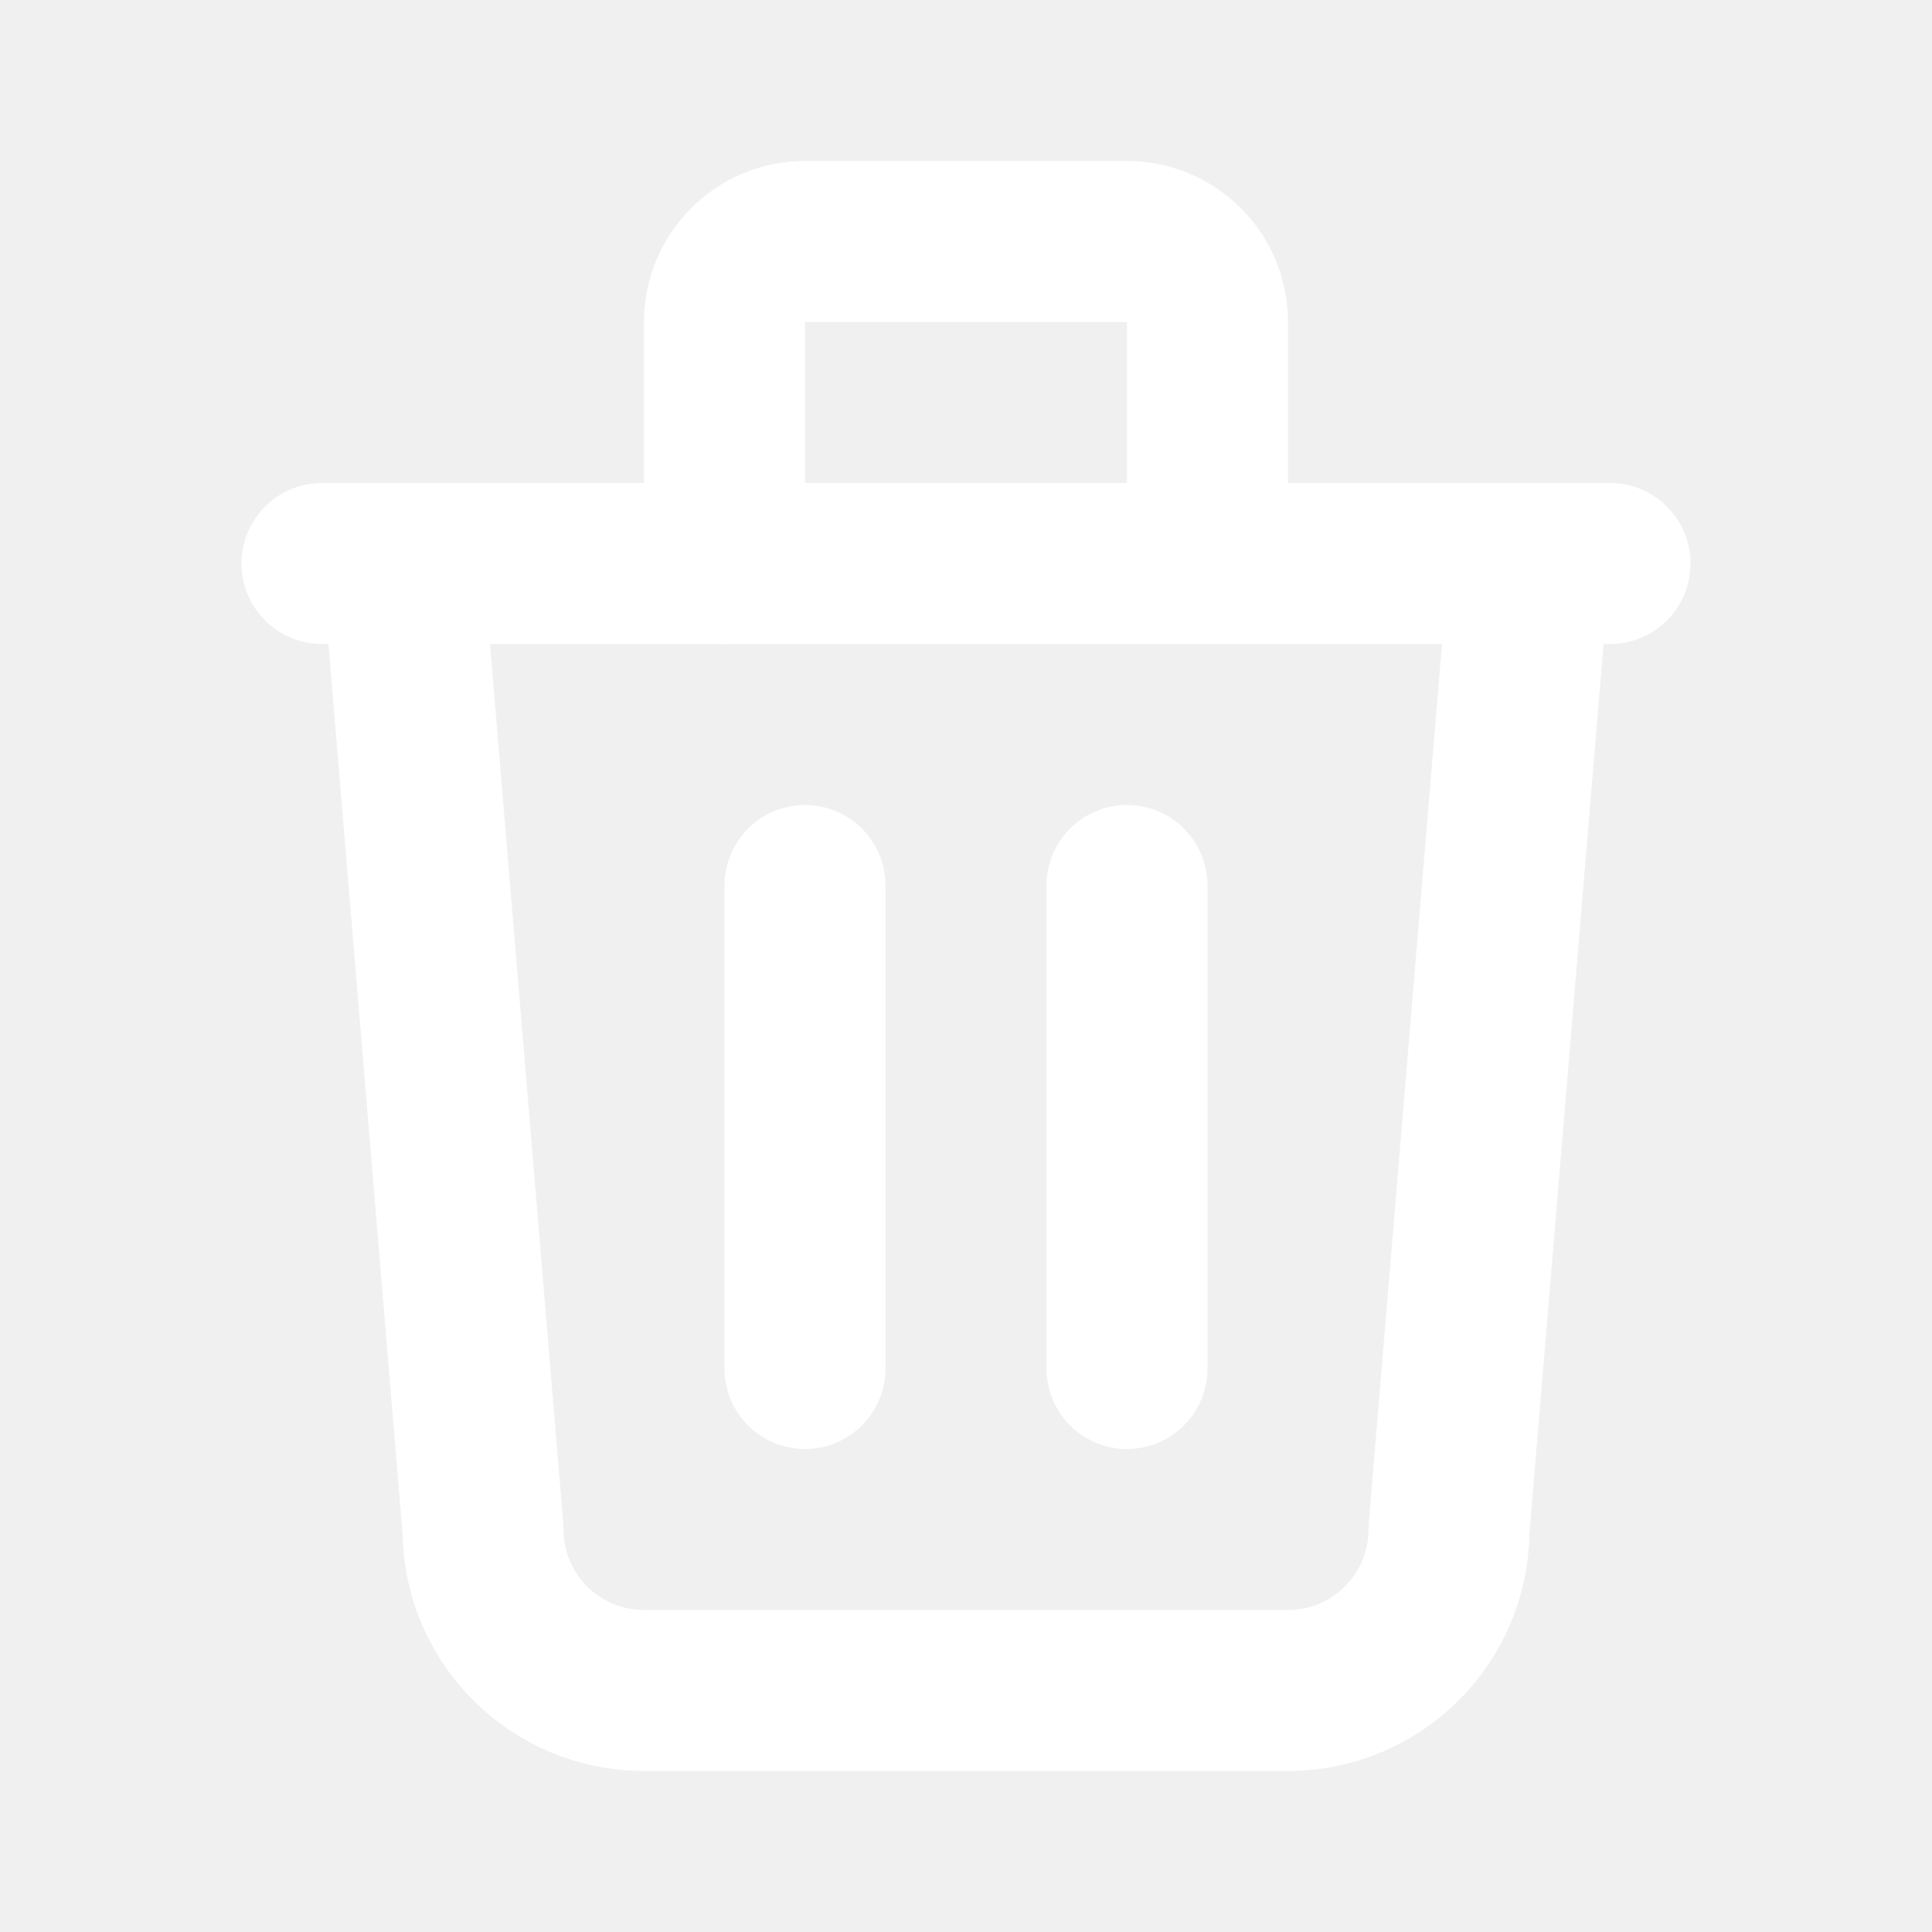
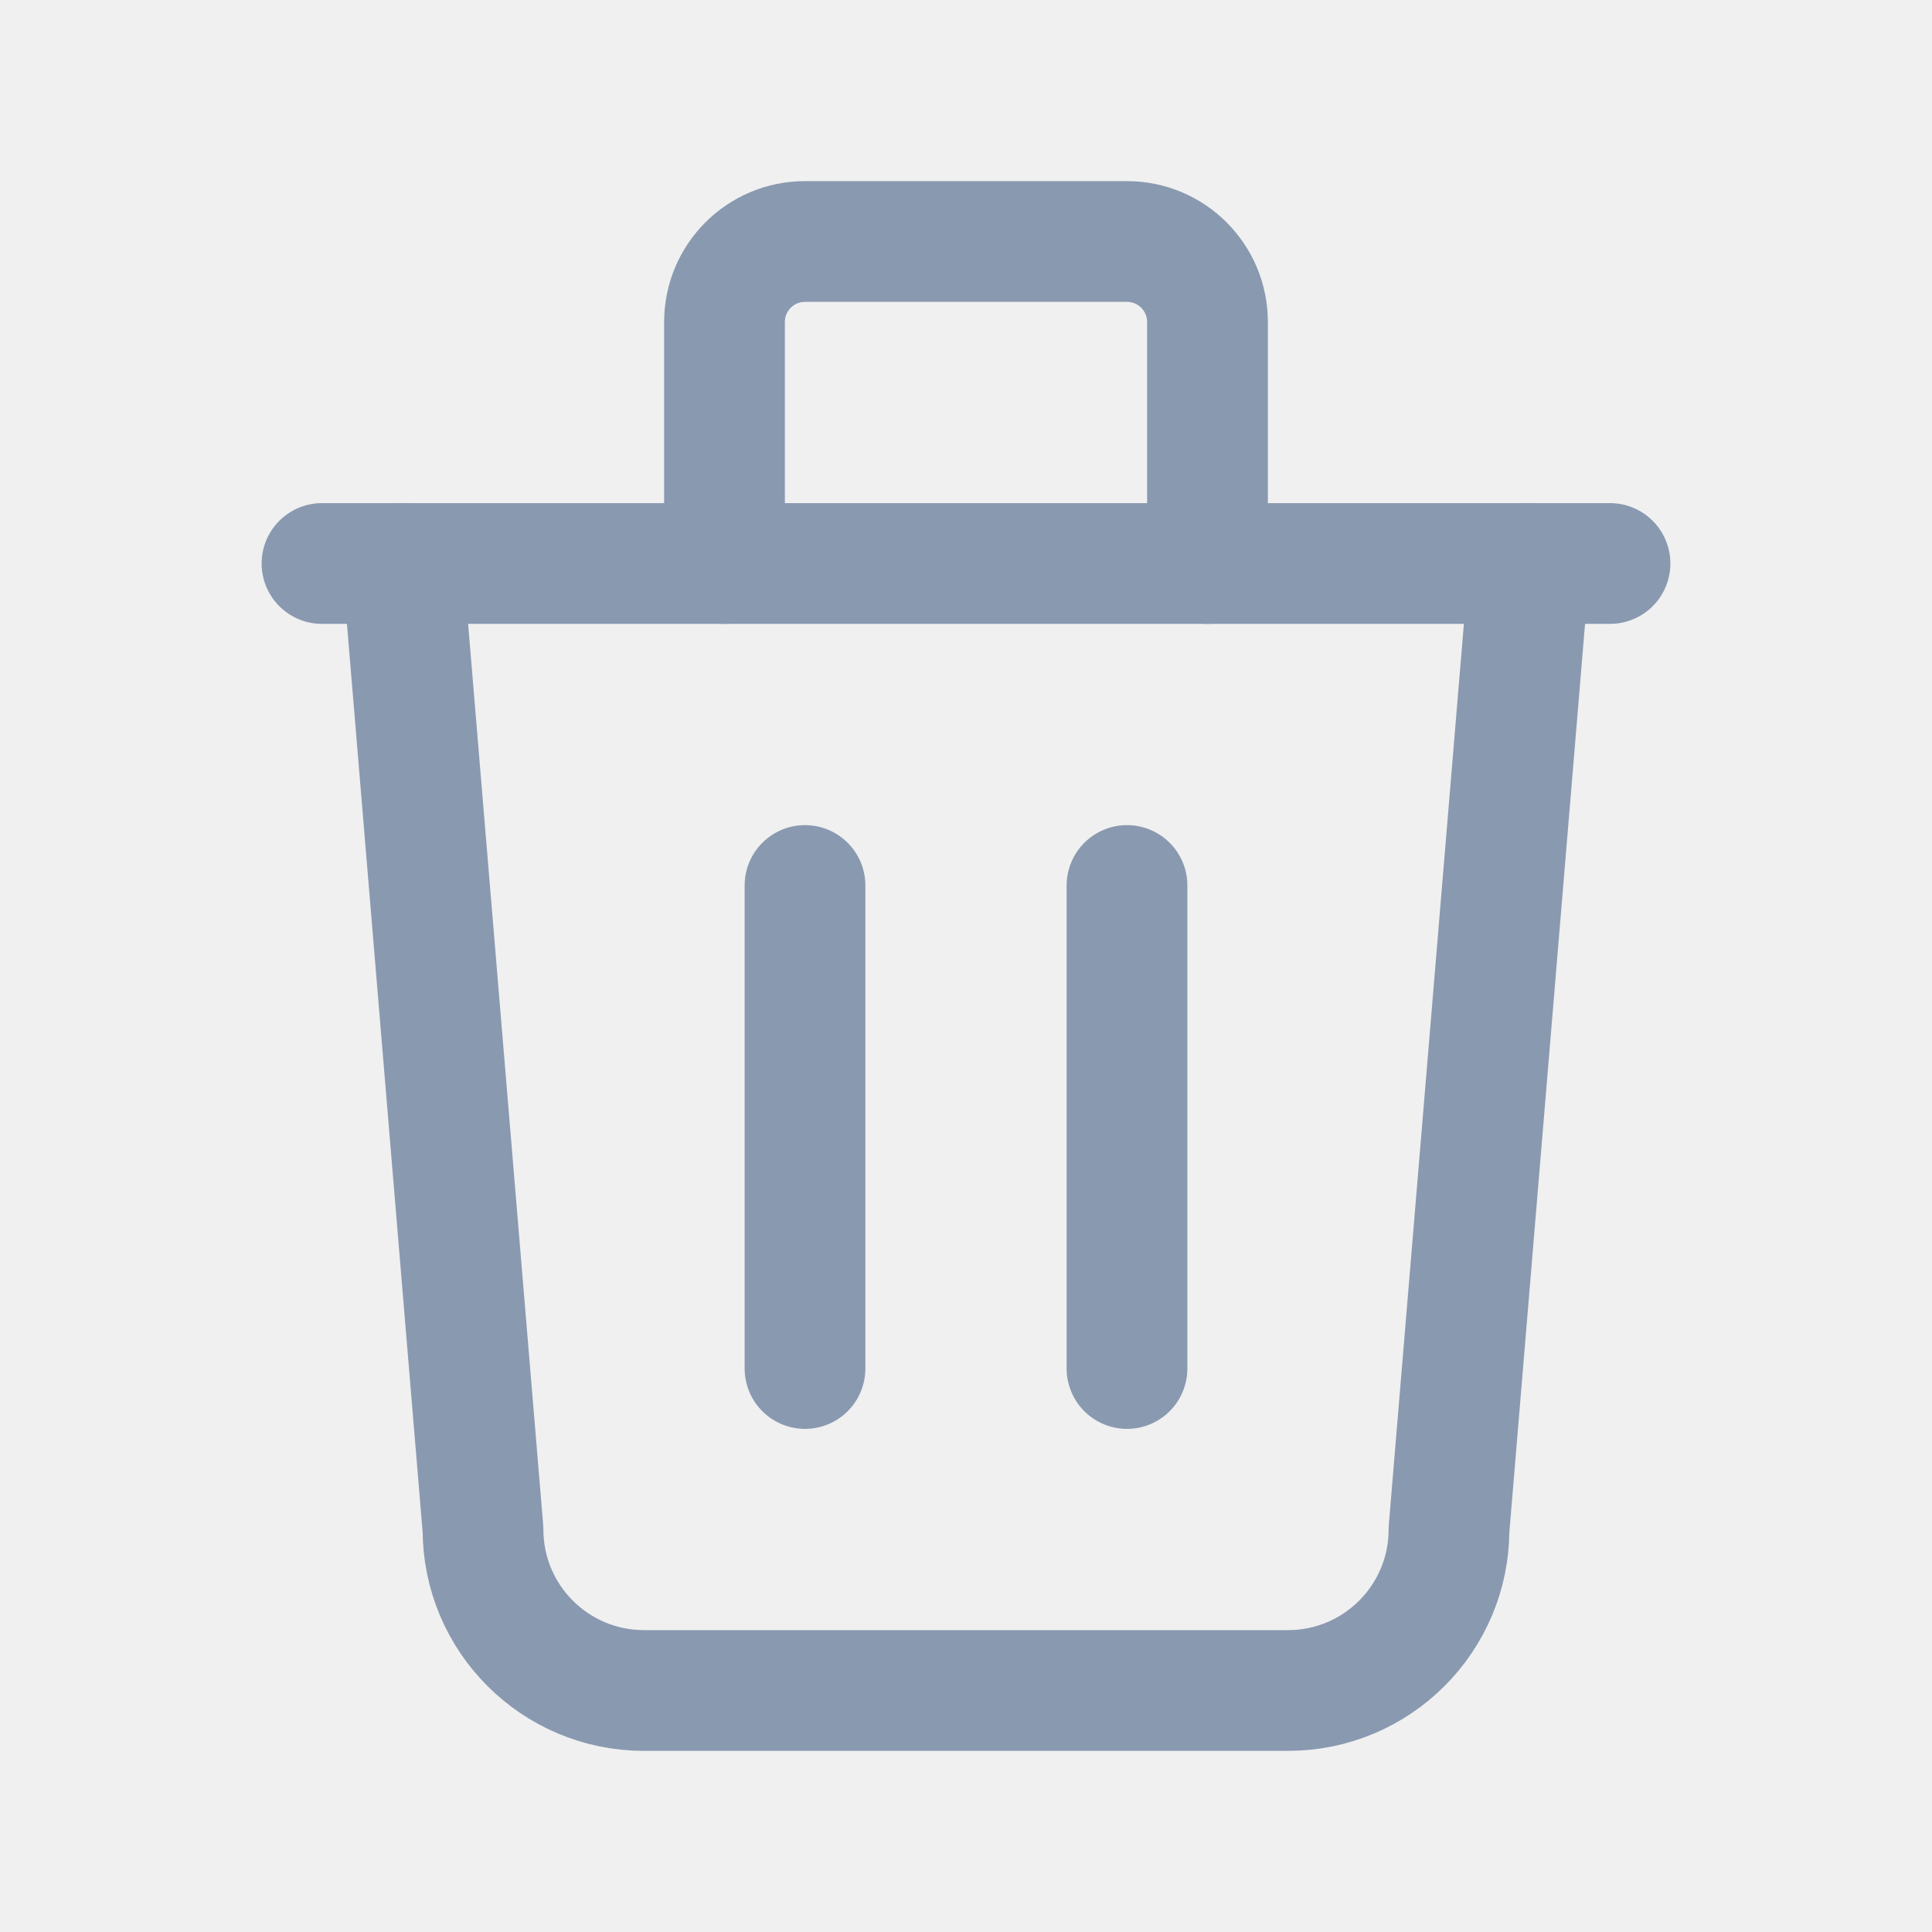
- <svg xmlns="http://www.w3.org/2000/svg" width="24" height="24" viewBox="0 0 24 24" fill="none" stroke="#fff" stroke-width="2" stroke-linecap="round" stroke-linejoin="round" class="icon icon-tabler icons-tabler-outline icon-tabler-trash">
+ <svg xmlns="http://www.w3.org/2000/svg" width="24" height="24" viewBox="0 0 24 24" fill="none" stroke="#8999b0" stroke-width="1.5" stroke-linecap="round" stroke-linejoin="round" class="icon icon-tabler icons-tabler-outline icon-tabler-trash">
  <path stroke="none" d="M0 0h24v24H0z" fill="none" />
  <path d="M4 7l16 0" />
  <path d="M10 11l0 6" />
  <path d="M14 11l0 6" />
  <path d="M5 7l1 12a2 2 0 0 0 2 2h8a2 2 0 0 0 2 -2l1 -12" />
  <path d="M9 7v-3a1 1 0 0 1 1 -1h4a1 1 0 0 1 1 1v3" />
</svg>
